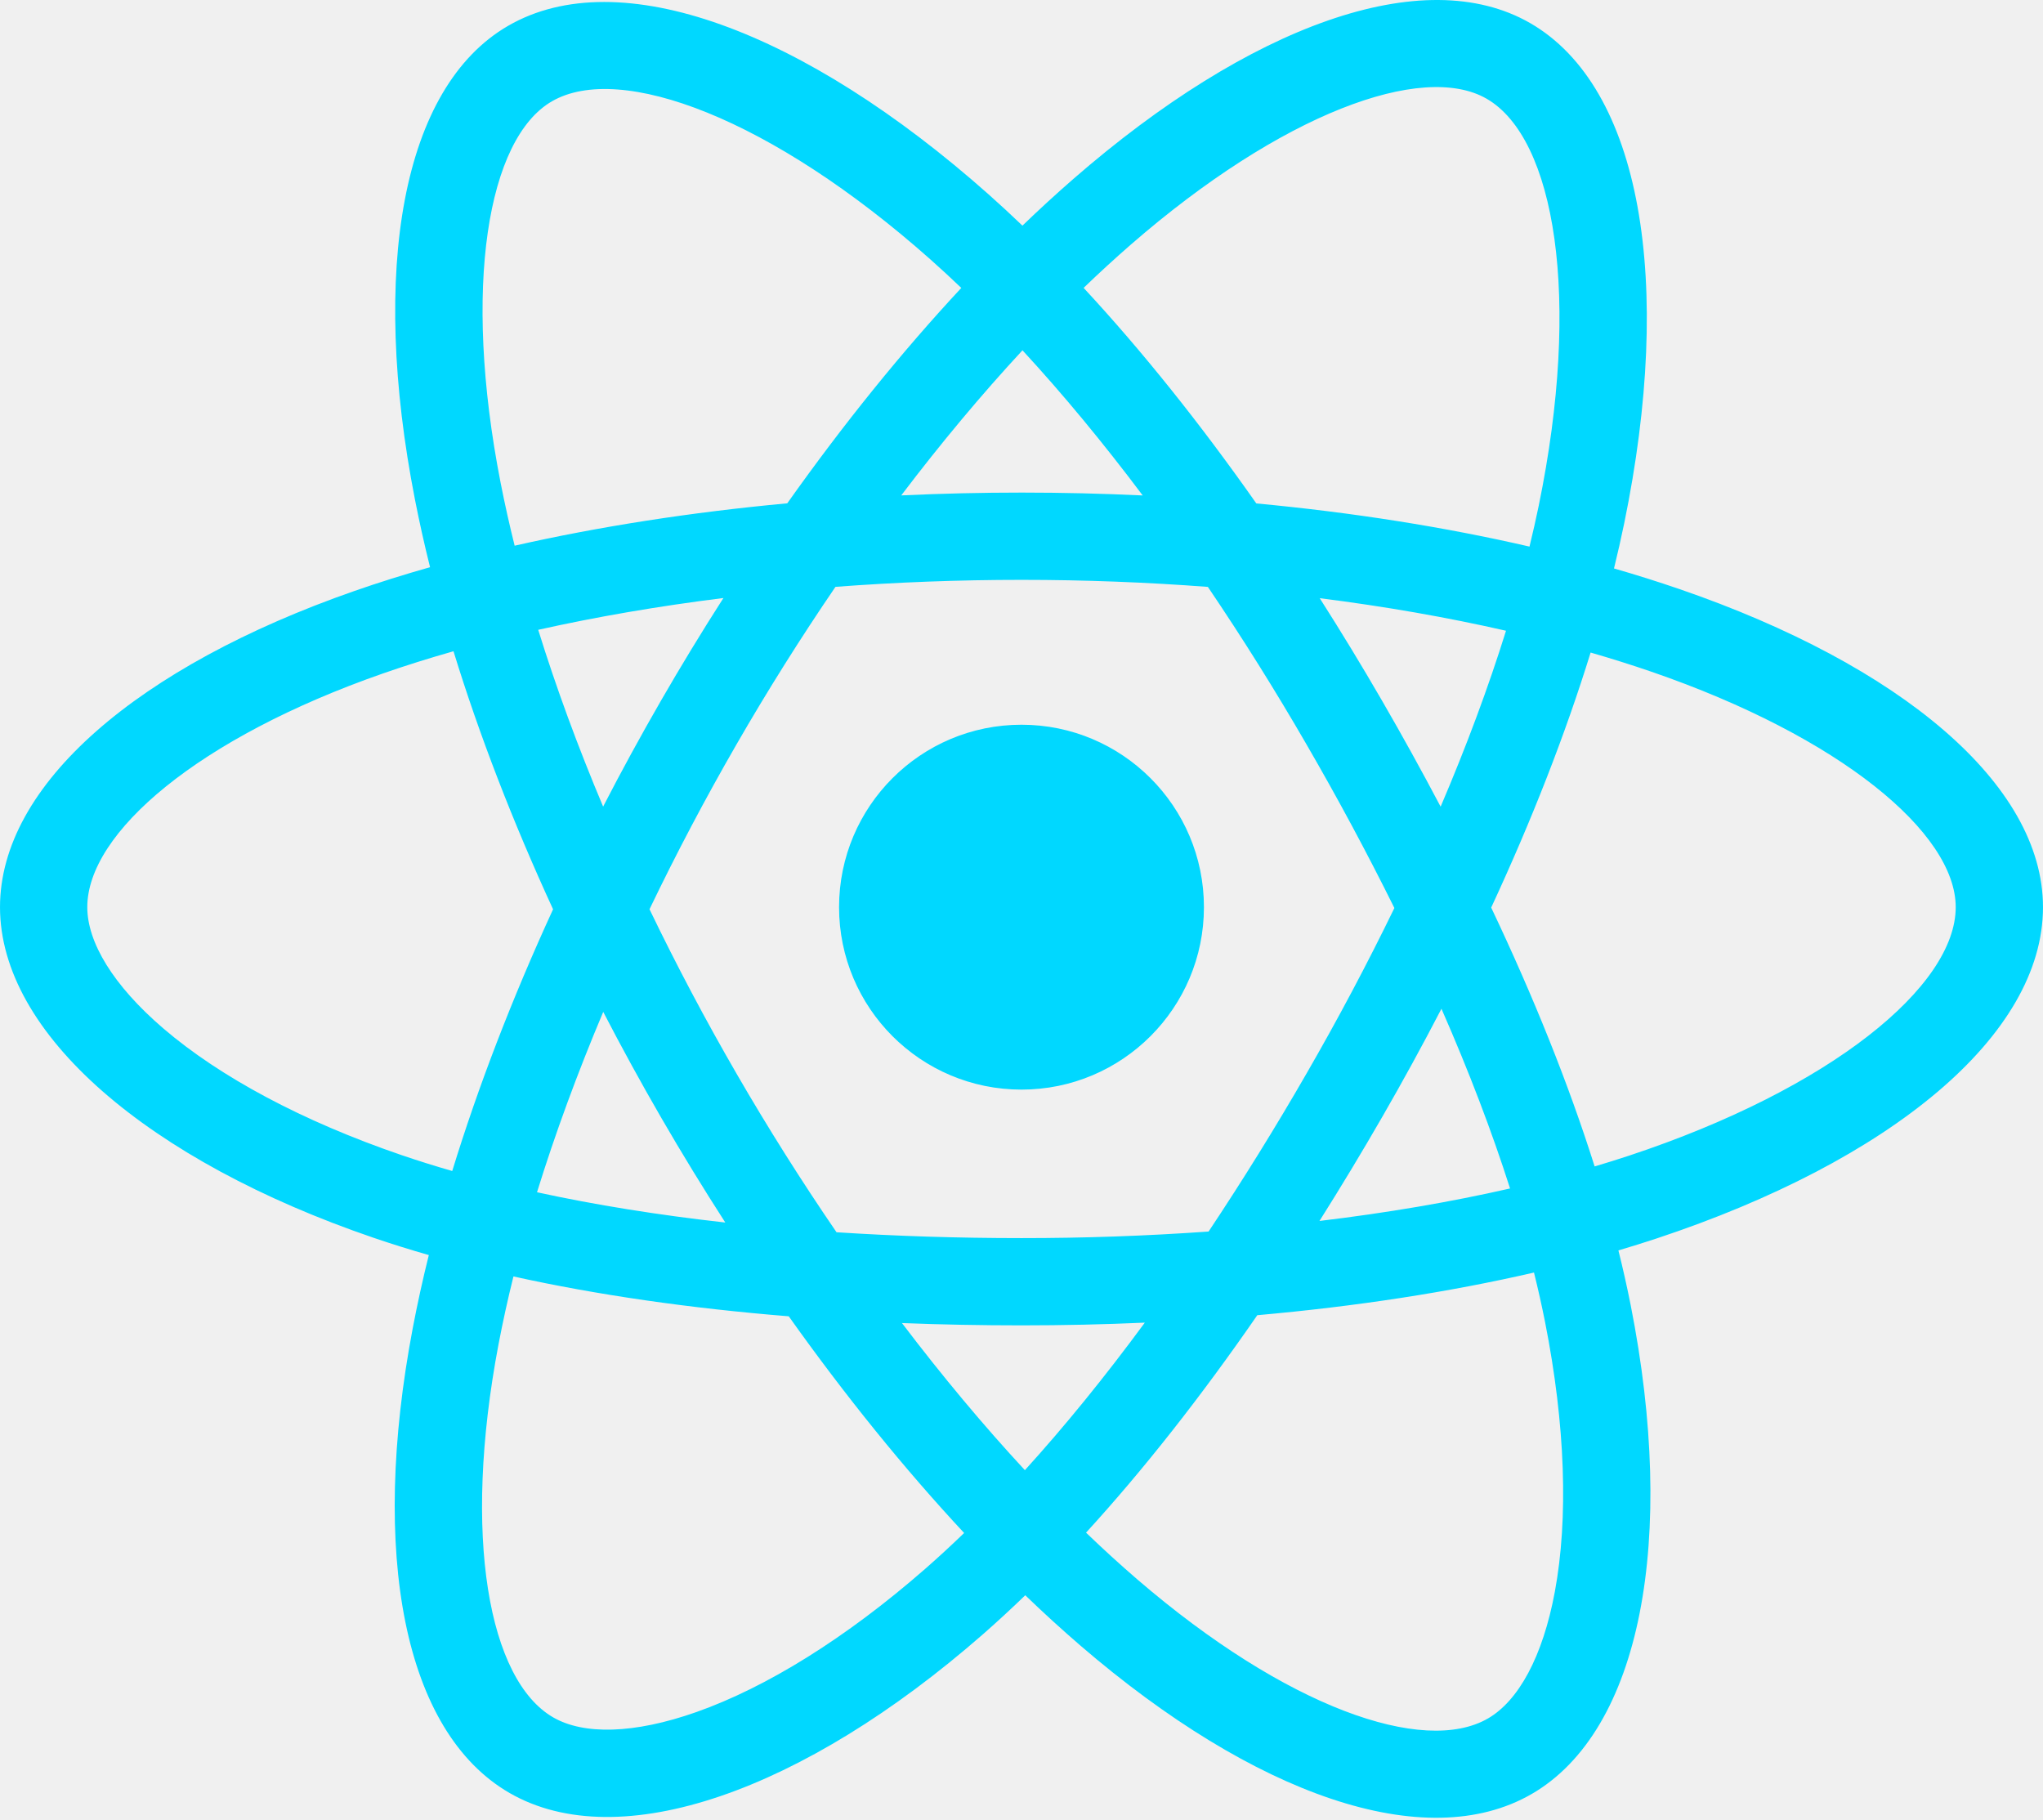
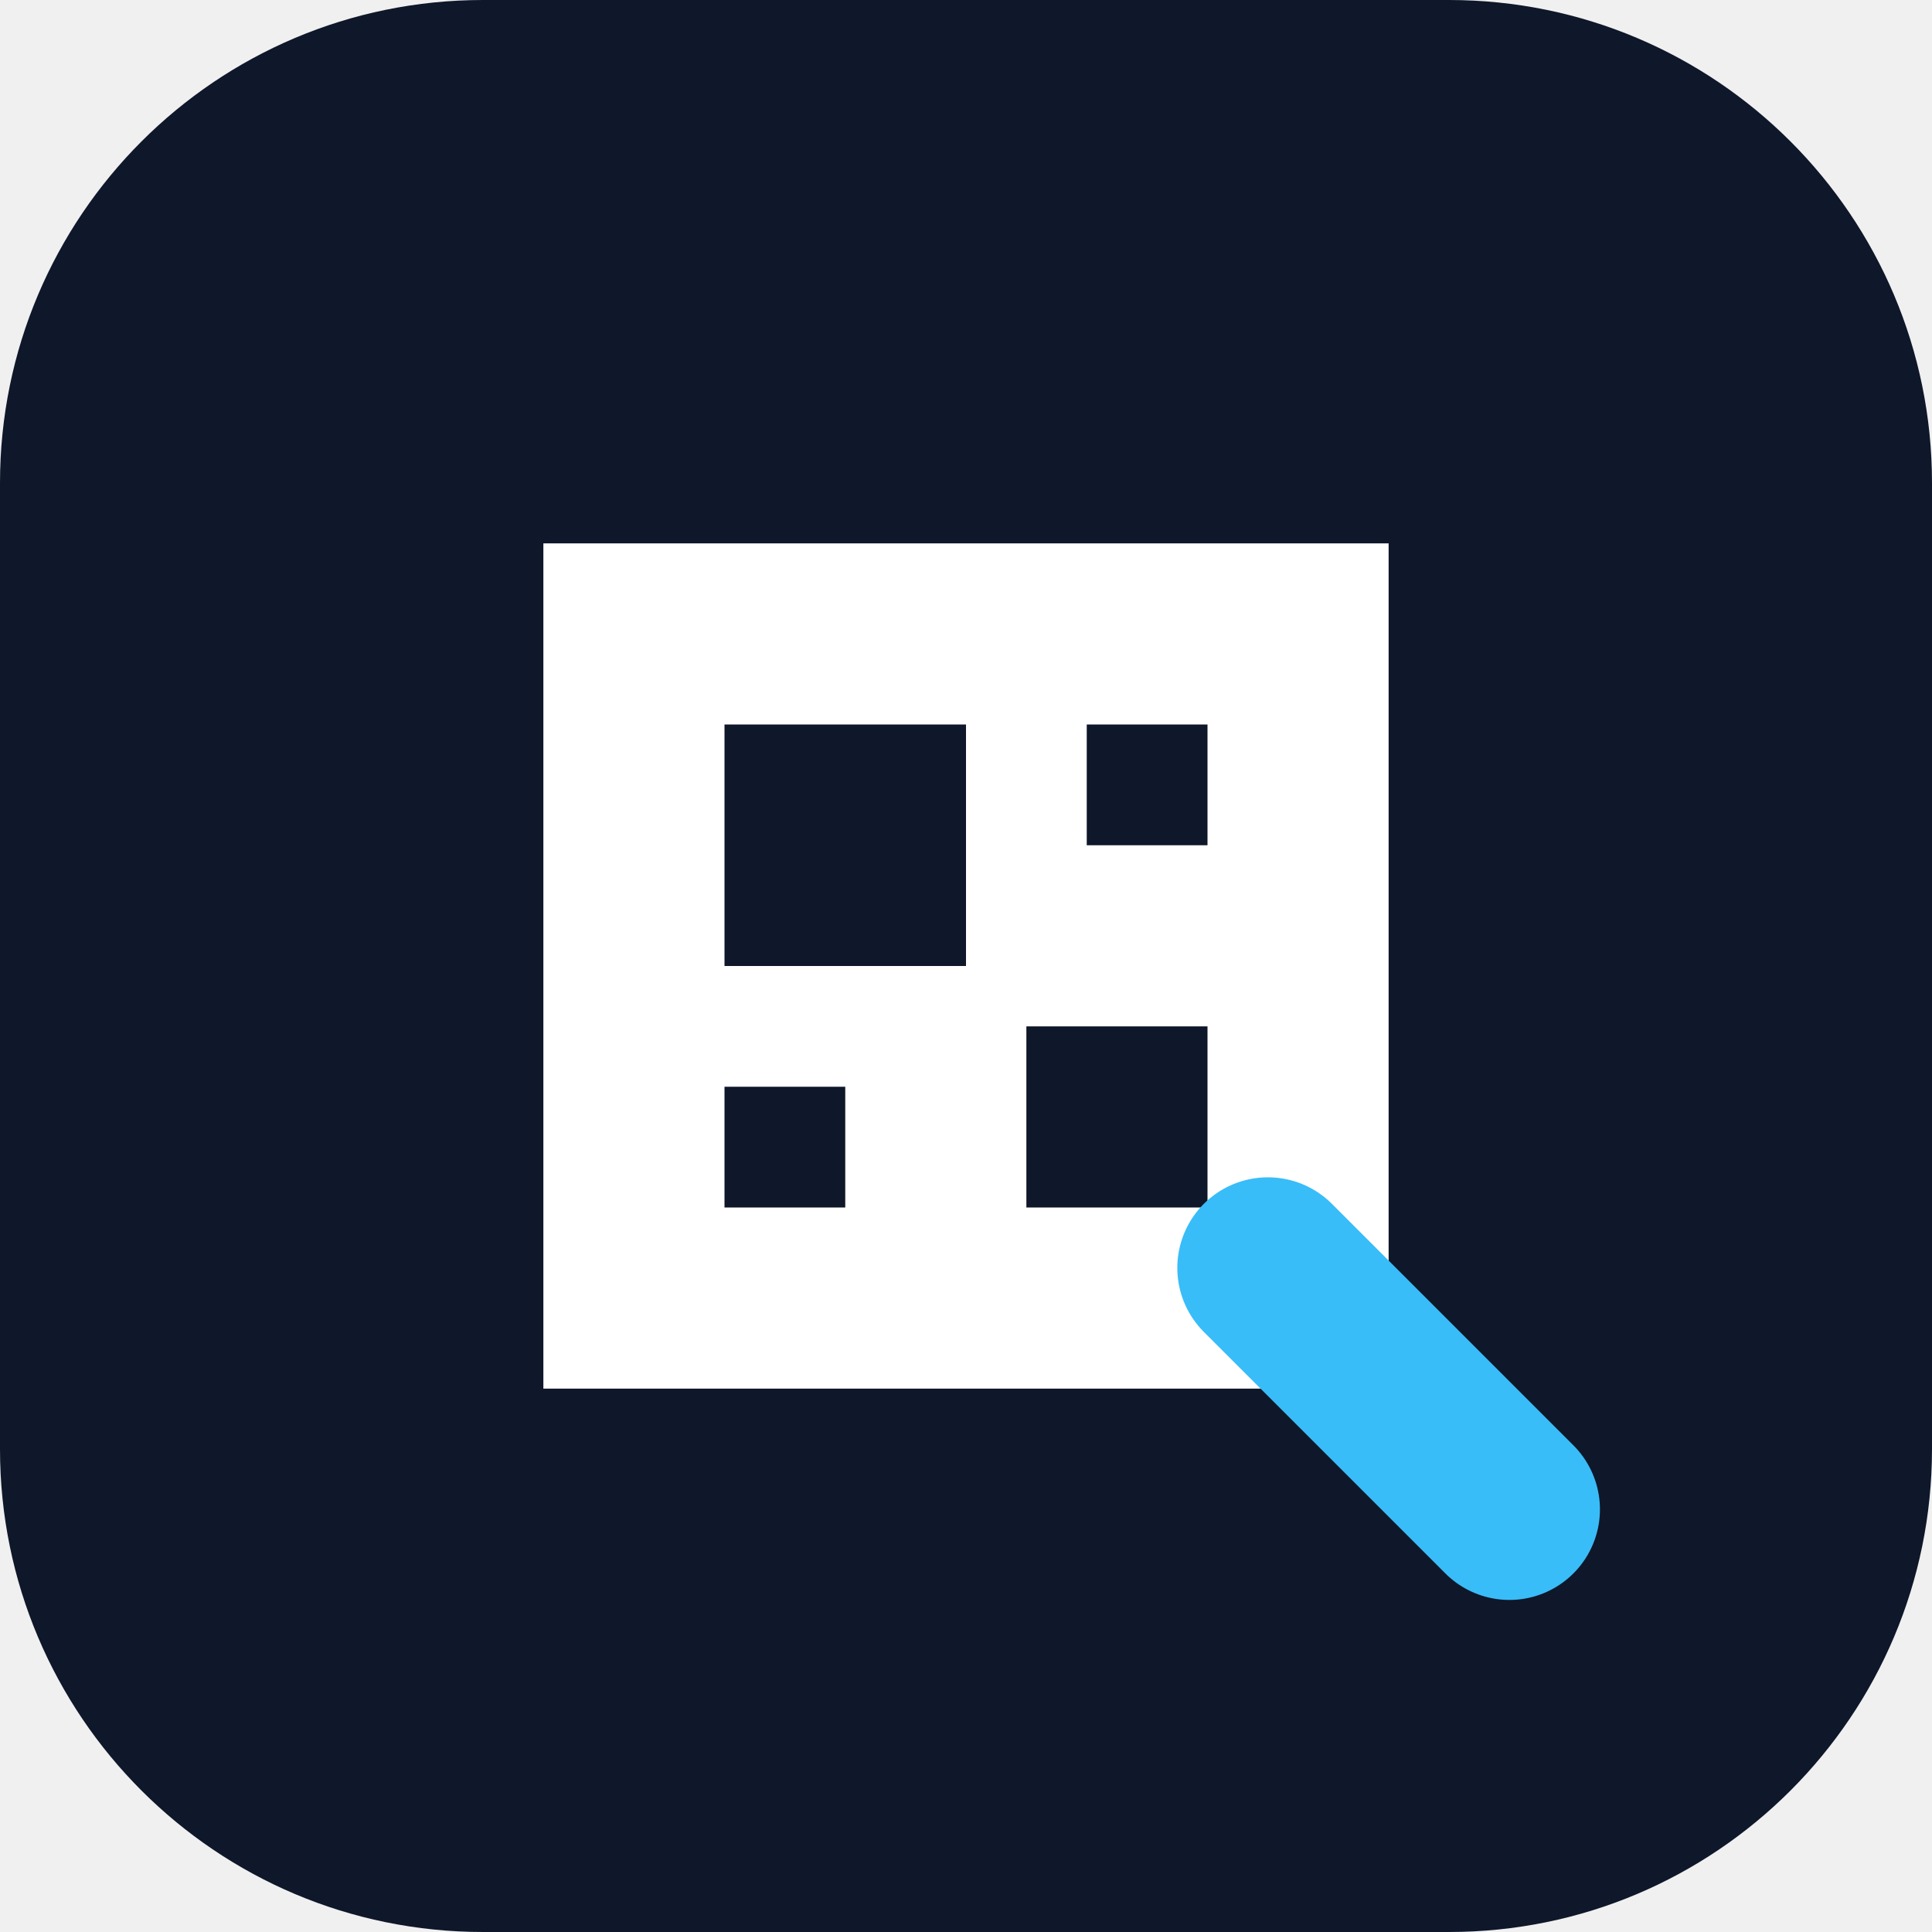
- <svg xmlns="http://www.w3.org/2000/svg" aria-hidden="true" role="img" class="iconify iconify--logos" width="35.93" height="32" preserveAspectRatio="xMidYMid meet" viewBox="0 0 256 228">
-   <path fill="#00D8FF" d="M210.483 73.824a171.49 171.49 0 0 0-8.24-2.597c.465-1.9.893-3.777 1.273-5.621c6.238-30.281 2.16-54.676-11.769-62.708c-13.355-7.7-35.196.329-57.254 19.526a171.23 171.23 0 0 0-6.375 5.848a155.866 155.866 0 0 0-4.241-3.917C100.759 3.829 77.587-4.822 63.673 3.233C50.33 10.957 46.379 33.89 51.995 62.588a170.974 170.974 0 0 0 1.892 8.48c-3.28.932-6.445 1.924-9.474 2.98C17.309 83.498 0 98.307 0 113.668c0 15.865 18.582 31.778 46.812 41.427a145.52 145.52 0 0 0 6.921 2.165a167.467 167.467 0 0 0-2.01 9.138c-5.354 28.2-1.173 50.591 12.134 58.266c13.744 7.926 36.812-.22 59.273-19.855a145.567 145.567 0 0 0 5.342-4.923a168.064 168.064 0 0 0 6.92 6.314c21.758 18.722 43.246 26.282 56.54 18.586c13.731-7.949 18.194-32.003 12.4-61.268a145.016 145.016 0 0 0-1.535-6.842c1.62-.48 3.21-.974 4.76-1.488c29.348-9.723 48.443-25.443 48.443-41.52c0-15.417-17.868-30.326-45.517-39.844Zm-6.365 70.984c-1.4.463-2.836.91-4.3 1.345c-3.24-10.257-7.612-21.163-12.963-32.432c5.106-11 9.31-21.767 12.459-31.957c2.619.758 5.16 1.557 7.61 2.4c23.69 8.156 38.14 20.213 38.14 29.504c0 9.896-15.606 22.743-40.946 31.14Zm-10.514 20.834c2.562 12.94 2.927 24.64 1.23 33.787c-1.524 8.219-4.59 13.698-8.382 15.893c-8.067 4.67-25.32-1.4-43.927-17.412a156.726 156.726 0 0 1-6.437-5.87c7.214-7.889 14.423-17.06 21.459-27.246c12.376-1.098 24.068-2.894 34.671-5.345a134.17 134.17 0 0 1 1.386 6.193ZM87.276 214.515c-7.882 2.783-14.16 2.863-17.955.675c-8.075-4.657-11.432-22.636-6.853-46.752a156.923 156.923 0 0 1 1.869-8.499c10.486 2.32 22.093 3.988 34.498 4.994c7.084 9.967 14.501 19.128 21.976 27.15a134.668 134.668 0 0 1-4.877 4.492c-9.933 8.682-19.886 14.842-28.658 17.94ZM50.35 144.747c-12.483-4.267-22.792-9.812-29.858-15.863c-6.35-5.437-9.555-10.836-9.555-15.216c0-9.322 13.897-21.212 37.076-29.293c2.813-.98 5.757-1.905 8.812-2.773c3.204 10.42 7.406 21.315 12.477 32.332c-5.137 11.18-9.399 22.249-12.634 32.792a134.718 134.718 0 0 1-6.318-1.979Zm12.378-84.26c-4.811-24.587-1.616-43.134 6.425-47.789c8.564-4.958 27.502 2.111 47.463 19.835a144.318 144.318 0 0 1 3.841 3.545c-7.438 7.987-14.787 17.08-21.808 26.988c-12.04 1.116-23.565 2.908-34.161 5.309a160.342 160.342 0 0 1-1.76-7.887Zm110.427 27.268a347.8 347.8 0 0 0-7.785-12.803c8.168 1.033 15.994 2.404 23.343 4.08c-2.206 7.072-4.956 14.465-8.193 22.045a381.151 381.151 0 0 0-7.365-13.322Zm-45.032-43.861c5.044 5.465 10.096 11.566 15.065 18.186a322.04 322.04 0 0 0-30.257-.006c4.974-6.559 10.069-12.652 15.192-18.18ZM82.802 87.83a323.167 323.167 0 0 0-7.227 13.238c-3.184-7.553-5.909-14.98-8.134-22.152c7.304-1.634 15.093-2.97 23.209-3.984a321.524 321.524 0 0 0-7.848 12.897Zm8.081 65.352c-8.385-.936-16.291-2.203-23.593-3.793c2.26-7.3 5.045-14.885 8.298-22.6a321.187 321.187 0 0 0 7.257 13.246c2.594 4.48 5.28 8.868 8.038 13.147Zm37.542 31.03c-5.184-5.592-10.354-11.779-15.403-18.433c4.902.192 9.899.29 14.978.29c5.218 0 10.376-.117 15.453-.343c-4.985 6.774-10.018 12.97-15.028 18.486Zm52.198-57.817c3.422 7.8 6.306 15.345 8.596 22.52c-7.422 1.694-15.436 3.058-23.88 4.071a382.417 382.417 0 0 0 7.859-13.026a347.403 347.403 0 0 0 7.425-13.565Zm-16.898 8.101a358.557 358.557 0 0 1-12.281 19.815a329.4 329.4 0 0 1-23.444.823c-7.967 0-15.716-.248-23.178-.732a310.202 310.202 0 0 1-12.513-19.846h.001a307.41 307.41 0 0 1-10.923-20.627a310.278 310.278 0 0 1 10.89-20.637l-.001.001a307.318 307.318 0 0 1 12.413-19.761c7.613-.576 15.42-.876 23.31-.876H128c7.926 0 15.743.303 23.354.883a329.357 329.357 0 0 1 12.335 19.695a358.489 358.489 0 0 1 11.036 20.54a329.472 329.472 0 0 1-11 20.722Zm22.56-122.124c8.572 4.944 11.906 24.881 6.52 51.026c-.344 1.668-.73 3.367-1.15 5.09c-10.622-2.452-22.155-4.275-34.23-5.408c-7.034-10.017-14.323-19.124-21.64-27.008a160.789 160.789 0 0 1 5.888-5.4c18.9-16.447 36.564-22.941 44.612-18.3ZM128 90.808c12.625 0 22.86 10.235 22.86 22.86s-10.235 22.86-22.86 22.86s-22.86-10.235-22.86-22.86s10.235-22.86 22.86-22.86Z" />
+ <svg xmlns="http://www.w3.org/2000/svg" viewBox="0 0 64 64" role="img" aria-label="QLynk">
+   <rect width="64" height="64" rx="16" fill="#0f172a" />
+   <path d="M18 18h28v28H18z" fill="#ffffff" />
+   <path d="M24 24h8v8h-8zM36 24h4v4h-4zM24 36h4v4h-4zM34 34h6v6h-6z" fill="#0f172a" />
+   <path d="M42 42l8 8" stroke="#38bdf8" stroke-width="6" stroke-linecap="round" />
</svg>
